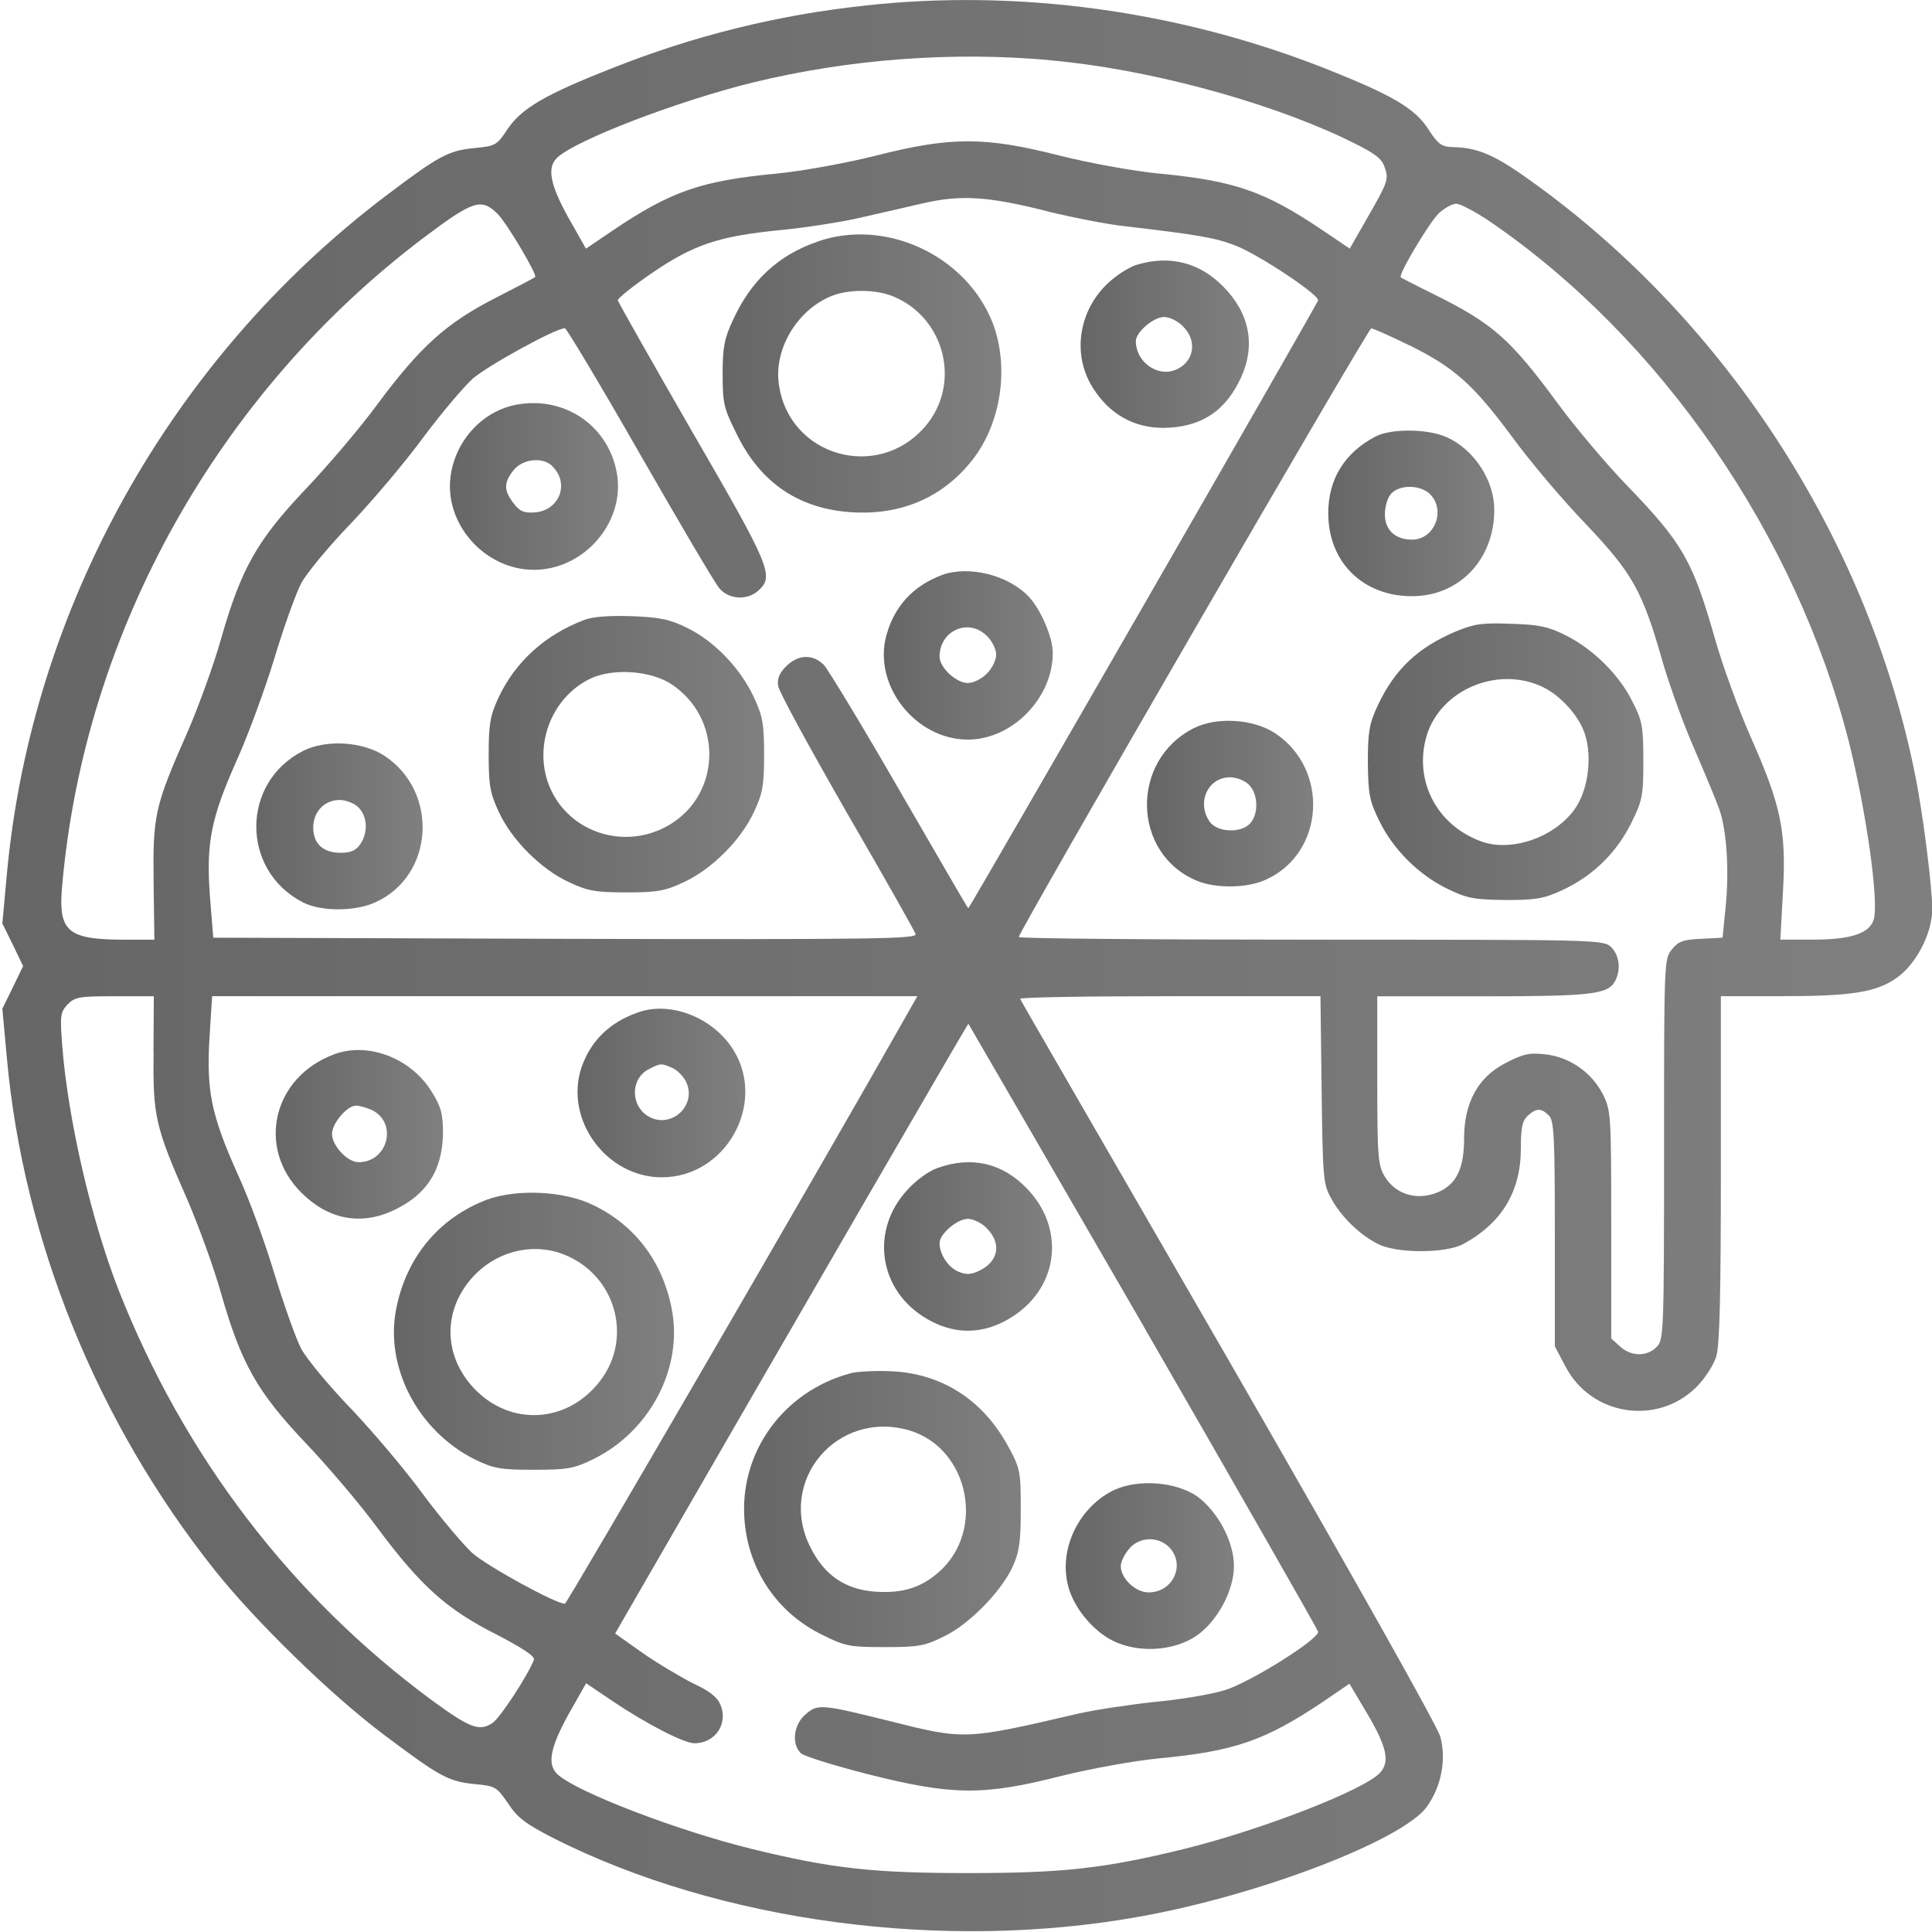
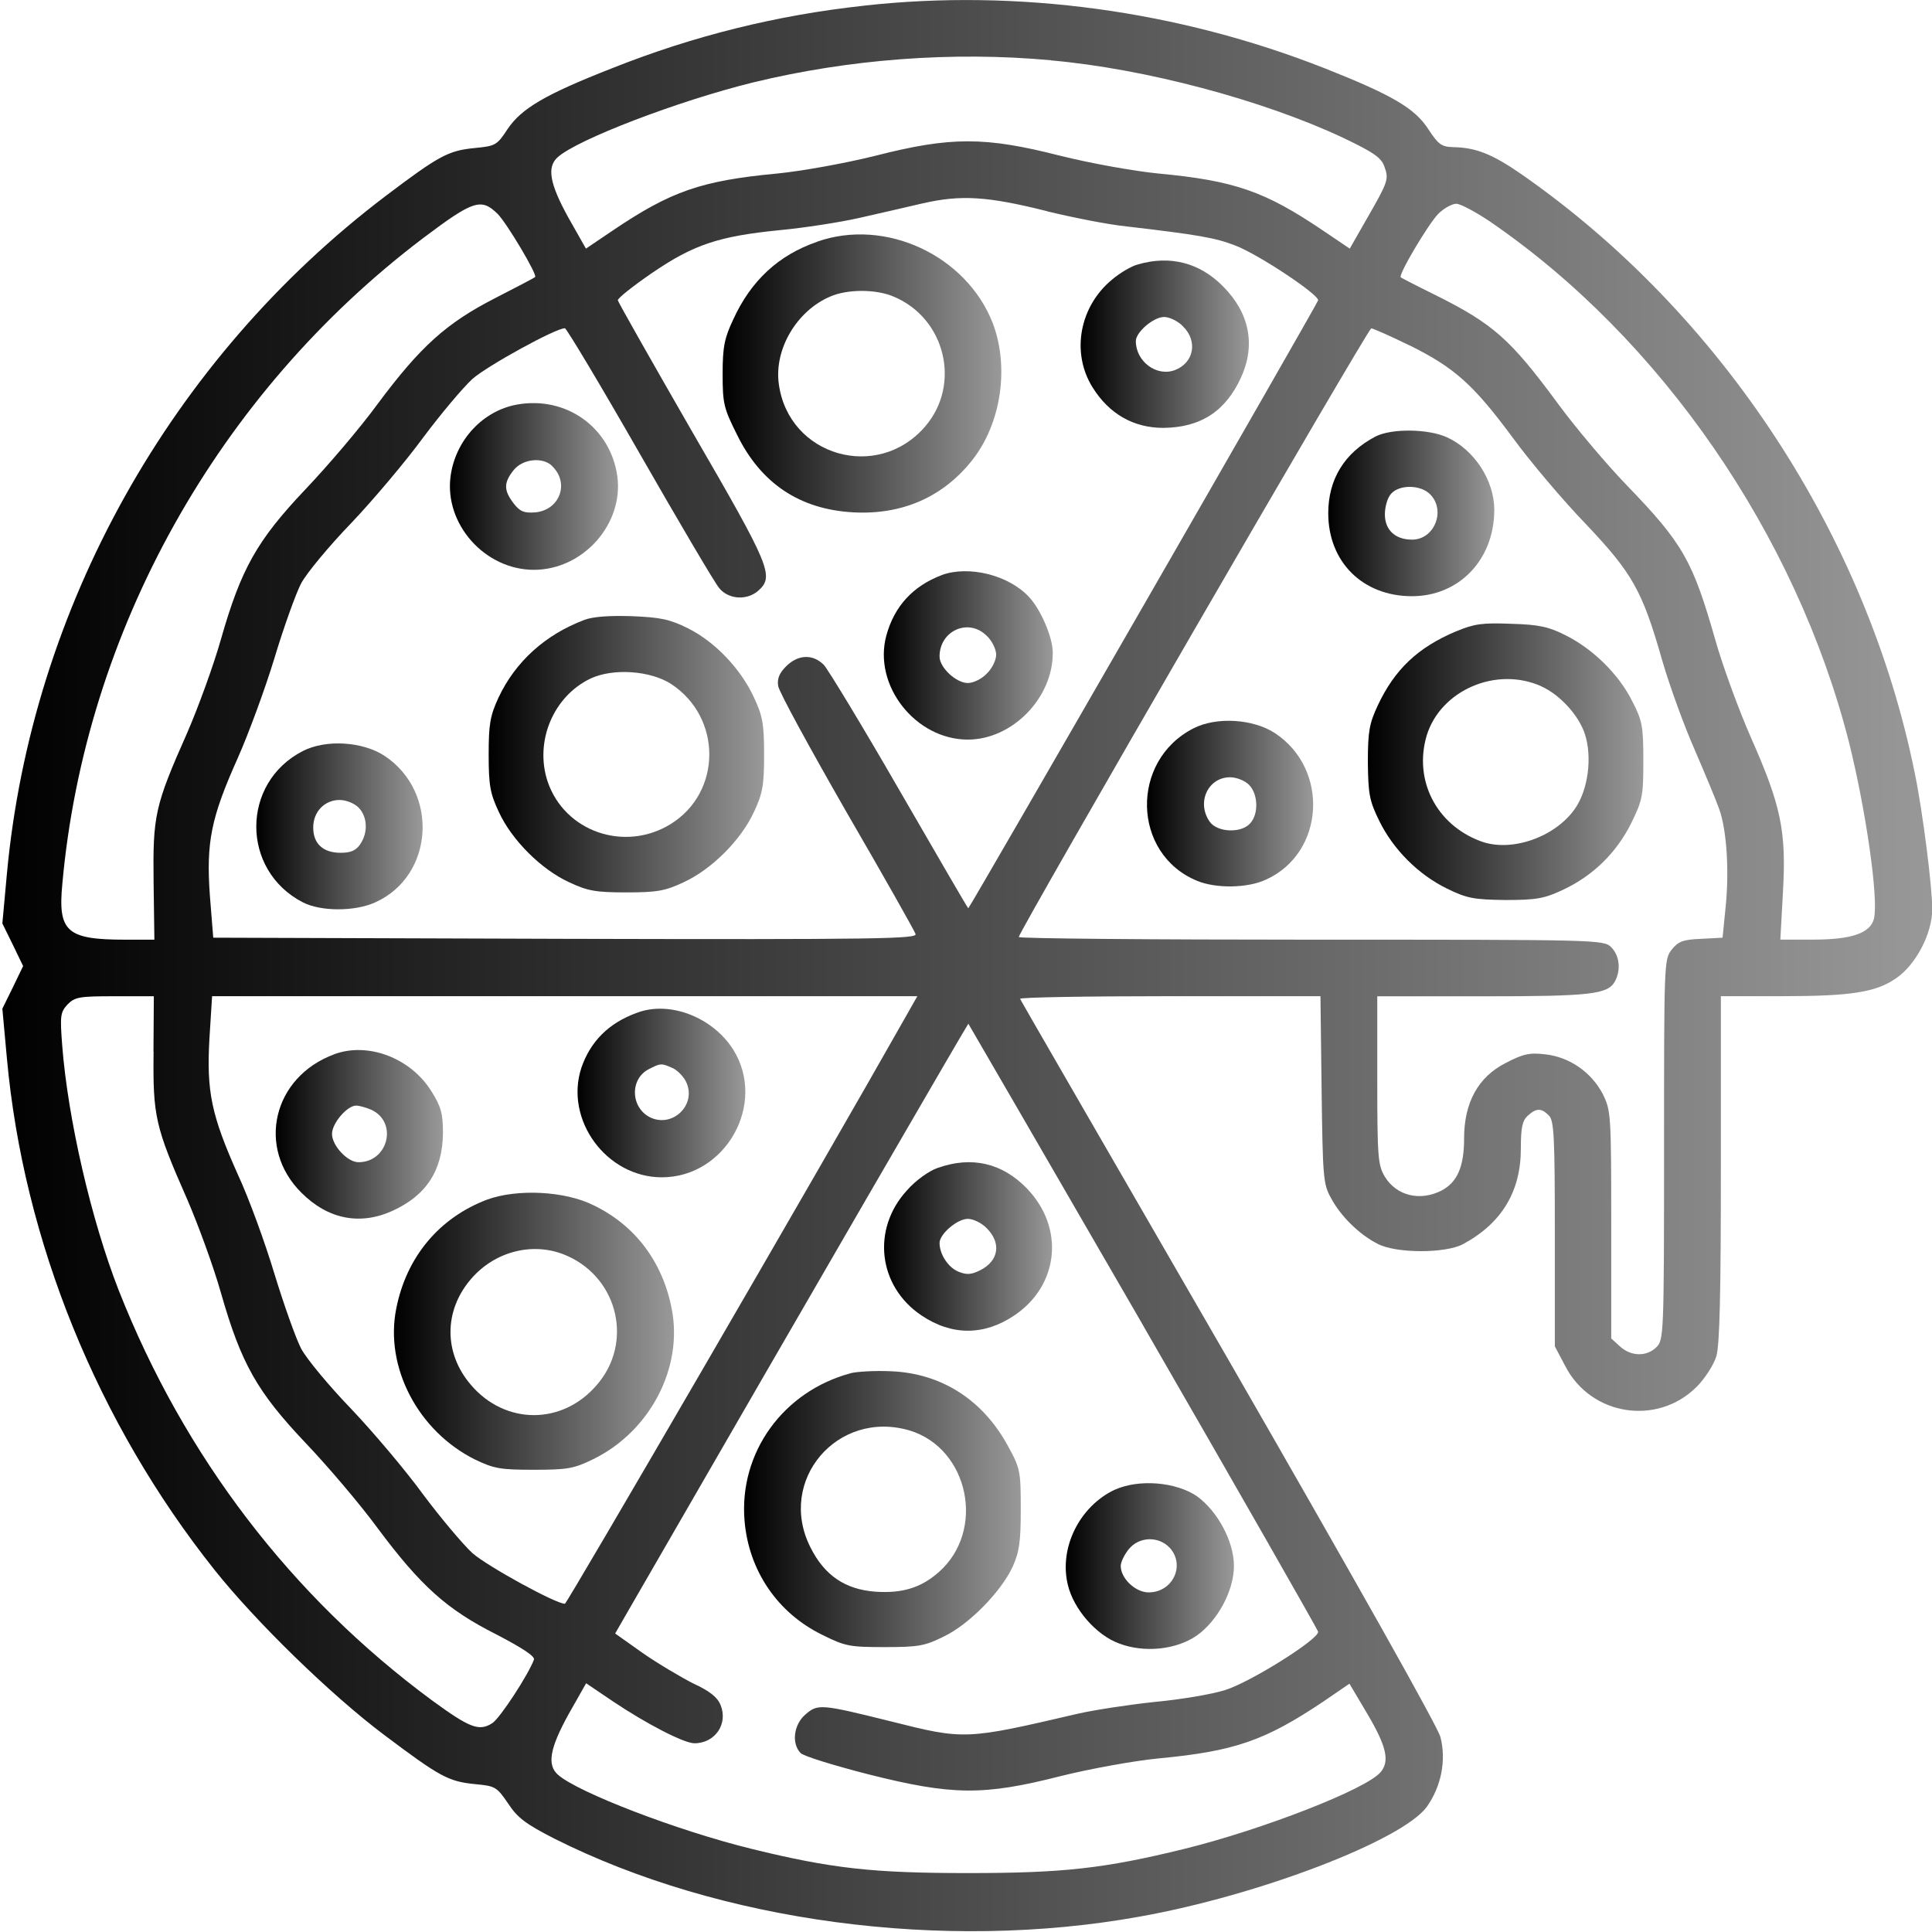
<svg xmlns="http://www.w3.org/2000/svg" version="1.1" width="32" height="32" viewBox="0 0 32 32">
  <linearGradient id="gradient1" x1="100%" y1="0%" x2="0%" y2="0%">
-     <stop offset="0%" style="stop-color: #000000; stop-opacity: .5" />
-     <stop offset="100%" style="stop-color: #0000000; stop-opacity: .6" />
+     <stop offset="0%" style="stop-color: #000000; stop-opacity: .4" />
+     <stop offset="100%" style="stop-color: #0000000; stop-opacity: 1" />
  </linearGradient>
  <path fill="url(#gradient1)" d="M14.313 0.094c-1.444 0.156-2.825 0.5-4.162 1.031-1.119 0.438-1.512 0.669-1.744 1.013-0.175 0.269-0.206 0.281-0.537 0.313-0.444 0.044-0.588 0.119-1.481 0.794-3.563 2.7-5.869 6.831-6.275 11.231l-0.075 0.819 0.175 0.356 0.169 0.35-0.169 0.35-0.175 0.356 0.075 0.819c0.275 3.025 1.5 6.038 3.438 8.475 0.681 0.856 1.925 2.069 2.806 2.731 0.931 0.7 1.069 0.775 1.513 0.819 0.331 0.031 0.356 0.044 0.544 0.319 0.156 0.238 0.287 0.337 0.762 0.581 2.744 1.381 6.45 1.881 9.7 1.294 1.969-0.35 4.35-1.262 4.756-1.819 0.238-0.337 0.325-0.769 0.225-1.156-0.050-0.181-1.394-2.569-3.506-6.238-1.887-3.269-3.444-5.956-3.456-5.988-0.012-0.025 1.1-0.044 2.475-0.044h2.5l0.019 1.544c0.019 1.45 0.025 1.569 0.156 1.8 0.156 0.294 0.462 0.6 0.769 0.756 0.3 0.163 1.131 0.163 1.419 0.006 0.637-0.344 0.956-0.869 0.956-1.581 0-0.35 0.025-0.462 0.113-0.544 0.144-0.131 0.225-0.131 0.35-0.006 0.087 0.081 0.1 0.35 0.1 1.962v1.863l0.175 0.331c0.425 0.819 1.519 0.988 2.169 0.344 0.144-0.144 0.288-0.369 0.331-0.512 0.056-0.188 0.075-1.038 0.075-3.113v-2.85h0.994c1.163 0 1.575-0.063 1.913-0.3 0.325-0.225 0.594-0.738 0.594-1.144 0-0.363-0.156-1.606-0.288-2.244-0.794-3.938-3.206-7.619-6.506-9.919-0.494-0.344-0.769-0.45-1.144-0.456-0.188-0.006-0.244-0.044-0.406-0.294-0.225-0.35-0.6-0.569-1.719-1.012-2.425-0.956-5.088-1.319-7.625-1.038zM17.406 1c1.556 0.137 3.506 0.656 4.837 1.281 0.512 0.244 0.637 0.331 0.688 0.481 0.075 0.206 0.063 0.244-0.3 0.875l-0.275 0.481-0.444-0.3c-0.962-0.65-1.462-0.825-2.725-0.944-0.394-0.038-1.125-0.169-1.625-0.294-1.25-0.319-1.813-0.319-3.063 0-0.5 0.125-1.231 0.256-1.625 0.294-1.262 0.119-1.762 0.294-2.725 0.944l-0.444 0.3-0.294-0.519c-0.306-0.556-0.356-0.831-0.175-0.994 0.325-0.294 1.988-0.931 3.231-1.238 1.588-0.387 3.306-0.519 4.938-0.369zM17.344 3.5c0.413 0.1 1.006 0.219 1.313 0.25 1.181 0.138 1.469 0.188 1.794 0.313 0.375 0.138 1.4 0.819 1.381 0.912-0.006 0.050-5.744 10.019-5.794 10.069-0.006 0.006-0.512-0.869-1.131-1.938-0.619-1.075-1.188-2.012-1.262-2.094-0.181-0.181-0.425-0.175-0.625 0.025-0.113 0.113-0.15 0.206-0.131 0.325 0.012 0.094 0.525 1.031 1.131 2.088 0.613 1.056 1.125 1.963 1.144 2.019 0.037 0.081-0.581 0.094-5.794 0.081l-5.838-0.019-0.056-0.7c-0.063-0.881 0.019-1.287 0.462-2.275 0.175-0.394 0.45-1.137 0.606-1.65 0.156-0.519 0.356-1.075 0.444-1.244 0.094-0.175 0.469-0.625 0.831-1 0.362-0.381 0.9-1.019 1.188-1.412 0.294-0.394 0.662-0.831 0.819-0.975 0.25-0.219 1.387-0.844 1.531-0.838 0.025 0 0.588 0.938 1.238 2.075 0.656 1.144 1.244 2.144 1.319 2.231 0.156 0.188 0.463 0.206 0.65 0.037 0.262-0.238 0.194-0.4-1.1-2.631-0.669-1.162-1.225-2.144-1.231-2.175s0.244-0.231 0.563-0.45c0.694-0.475 1.113-0.612 2.119-0.712 0.406-0.038 1-0.131 1.306-0.2 0.313-0.069 0.787-0.181 1.063-0.244 0.631-0.144 1.069-0.119 2.063 0.131zM8.244 3.544c0.162 0.169 0.662 1.013 0.619 1.044-0.006 0.013-0.313 0.169-0.662 0.35-0.806 0.412-1.237 0.8-1.944 1.75-0.287 0.394-0.831 1.031-1.2 1.419-0.8 0.844-1.063 1.313-1.394 2.469-0.125 0.444-0.381 1.144-0.563 1.563-0.538 1.213-0.569 1.369-0.556 2.469l0.013 0.956h-0.481c-0.969 0-1.119-0.131-1.044-0.919 0.375-4.188 2.581-8.131 5.975-10.7 0.838-0.631 0.963-0.669 1.238-0.4zM24.669 3.663c2.837 1.937 5.081 5.194 5.956 8.631 0.281 1.125 0.494 2.606 0.413 2.925-0.063 0.238-0.369 0.344-1.012 0.344h-0.538l0.044-0.8c0.056-1-0.031-1.419-0.538-2.563-0.2-0.456-0.462-1.175-0.581-1.594-0.375-1.313-0.531-1.6-1.475-2.575-0.331-0.344-0.844-0.95-1.137-1.35-0.788-1.069-1.069-1.319-2.050-1.806-0.294-0.144-0.544-0.275-0.55-0.281-0.044-0.044 0.456-0.881 0.619-1.050 0.094-0.094 0.231-0.169 0.3-0.169s0.313 0.131 0.55 0.288zM23.344 5.719c0.744 0.369 1.056 0.644 1.712 1.531 0.288 0.394 0.831 1.037 1.206 1.425 0.775 0.819 0.938 1.1 1.269 2.262 0.125 0.431 0.369 1.1 0.544 1.494 0.169 0.394 0.35 0.825 0.4 0.969 0.125 0.344 0.169 1.025 0.106 1.631l-0.050 0.5-0.356 0.019c-0.3 0.012-0.381 0.044-0.488 0.181-0.125 0.156-0.125 0.238-0.125 3.306s-0.006 3.156-0.125 3.275c-0.163 0.163-0.425 0.156-0.606-0.012l-0.144-0.131v-1.887c0-1.825-0.006-1.887-0.137-2.156-0.188-0.363-0.55-0.619-0.956-0.663-0.262-0.031-0.369-0.006-0.656 0.144-0.456 0.231-0.688 0.656-0.688 1.25 0 0.469-0.113 0.725-0.375 0.863-0.356 0.181-0.744 0.087-0.938-0.231-0.113-0.188-0.125-0.319-0.125-1.6v-1.387h1.744c1.794 0 2.075-0.031 2.194-0.25 0.1-0.188 0.075-0.425-0.063-0.563-0.125-0.125-0.206-0.125-4.969-0.125-2.663 0-4.844-0.019-4.844-0.044 0-0.088 5.781-10.075 5.838-10.081 0.031 0 0.313 0.125 0.631 0.281zM2.544 17.419c-0.013 1.069 0.025 1.238 0.556 2.444 0.181 0.419 0.438 1.119 0.563 1.563 0.331 1.156 0.594 1.625 1.394 2.469 0.369 0.387 0.912 1.025 1.2 1.419 0.713 0.956 1.144 1.344 1.962 1.756 0.431 0.225 0.644 0.363 0.625 0.419-0.1 0.262-0.563 0.969-0.688 1.050-0.219 0.144-0.375 0.081-1-0.375-2.331-1.719-4.106-4.044-5.188-6.788-0.456-1.163-0.844-2.844-0.938-4.063-0.037-0.488-0.031-0.544 0.087-0.675 0.125-0.125 0.194-0.137 0.781-0.137h0.65l-0.006 0.919zM14.988 16.863c-1.387 2.456-5.594 9.694-5.631 9.7-0.144 0.006-1.281-0.619-1.531-0.837-0.156-0.144-0.525-0.581-0.819-0.975-0.287-0.394-0.825-1.031-1.188-1.413-0.362-0.375-0.737-0.825-0.831-1-0.088-0.169-0.287-0.731-0.444-1.244-0.156-0.519-0.425-1.256-0.606-1.644-0.438-0.981-0.519-1.369-0.469-2.25l0.044-0.7h11.681l-0.206 0.363zM18.938 21.962c1.587 2.75 2.887 5.031 2.894 5.063 0.025 0.119-1.131 0.844-1.544 0.969-0.219 0.069-0.738 0.156-1.15 0.194-0.419 0.044-0.994 0.131-1.275 0.194-1.881 0.438-1.881 0.438-3.125 0.125-1.131-0.281-1.194-0.288-1.394-0.113-0.2 0.169-0.238 0.488-0.081 0.644 0.050 0.050 0.556 0.206 1.119 0.35 1.387 0.35 1.906 0.356 3.181 0.031 0.5-0.125 1.231-0.256 1.625-0.294 1.262-0.119 1.762-0.294 2.725-0.938l0.438-0.3 0.3 0.506c0.313 0.531 0.369 0.775 0.219 0.956-0.225 0.281-1.962 0.956-3.256 1.275-1.325 0.325-2.006 0.4-3.581 0.4s-2.256-0.075-3.581-0.4c-1.225-0.3-2.887-0.938-3.213-1.231-0.181-0.163-0.131-0.438 0.175-0.994l0.294-0.519 0.444 0.3c0.55 0.369 1.175 0.694 1.35 0.694 0.344 0 0.563-0.325 0.431-0.637-0.050-0.125-0.181-0.231-0.456-0.356-0.206-0.106-0.588-0.331-0.838-0.506l-0.45-0.319 0.169-0.294c3.194-5.537 5.675-9.813 5.681-9.806s1.313 2.262 2.9 5.006z" />
  <path fill="url(#gradient1)" d="M13.531 4.006c-0.637 0.219-1.094 0.644-1.387 1.287-0.144 0.306-0.175 0.45-0.175 0.9 0 0.494 0.019 0.569 0.238 1.006 0.394 0.806 1.037 1.238 1.925 1.287 0.806 0.044 1.488-0.25 1.975-0.869 0.475-0.606 0.613-1.531 0.337-2.263-0.438-1.125-1.781-1.75-2.912-1.35zM14.8 4.912c0.856 0.356 1.125 1.45 0.525 2.15-0.787 0.919-2.263 0.494-2.425-0.7-0.081-0.575 0.294-1.212 0.85-1.45 0.287-0.125 0.756-0.125 1.050 0z" />
  <path fill="url(#gradient1)" d="M18.844 4.381c-0.1 0.025-0.294 0.138-0.425 0.25-0.538 0.444-0.681 1.206-0.325 1.781 0.275 0.444 0.681 0.675 1.175 0.675 0.619-0.006 1.031-0.275 1.288-0.838 0.244-0.537 0.137-1.069-0.3-1.506-0.387-0.394-0.881-0.519-1.413-0.362zM19.594 5.406c0.25 0.244 0.181 0.606-0.137 0.725-0.3 0.112-0.644-0.144-0.644-0.481 0-0.15 0.294-0.4 0.469-0.4 0.087 0 0.231 0.069 0.313 0.156z" />
  <path fill="url(#gradient1)" d="M8.569 6.7c-0.569 0.1-1.025 0.588-1.106 1.188-0.106 0.794 0.569 1.55 1.381 1.55s1.488-0.756 1.381-1.55c-0.113-0.806-0.844-1.331-1.656-1.188zM9.15 7.725c0.287 0.281 0.119 0.725-0.287 0.762-0.181 0.012-0.25-0.012-0.356-0.15-0.162-0.213-0.169-0.338 0-0.55 0.15-0.188 0.488-0.225 0.644-0.063z" />
  <path fill="url(#gradient1)" d="M15.6 9.525c-0.481 0.181-0.787 0.519-0.919 1-0.225 0.825 0.481 1.725 1.35 1.725 0.738 0 1.413-0.694 1.406-1.444 0-0.25-0.2-0.713-0.394-0.919-0.337-0.363-0.994-0.525-1.444-0.363zM16.344 10.531c0.087 0.081 0.156 0.225 0.156 0.313s-0.069 0.231-0.156 0.313c-0.081 0.088-0.225 0.156-0.313 0.156-0.194 0-0.469-0.256-0.469-0.438 0-0.431 0.481-0.644 0.781-0.344z" />
  <path fill="url(#gradient1)" d="M9.675 10.269c-0.644 0.244-1.137 0.688-1.419 1.287-0.137 0.3-0.162 0.431-0.162 0.944s0.025 0.644 0.169 0.95c0.213 0.463 0.7 0.95 1.162 1.162 0.306 0.144 0.438 0.169 0.95 0.169s0.644-0.025 0.95-0.169c0.463-0.213 0.95-0.7 1.162-1.162 0.144-0.306 0.169-0.438 0.169-0.95s-0.025-0.644-0.169-0.95c-0.219-0.475-0.65-0.925-1.094-1.144-0.3-0.15-0.456-0.181-0.925-0.2-0.369-0.012-0.644 0.006-0.794 0.063zM11.119 11.331c0.844 0.556 0.838 1.794-0.012 2.319-0.762 0.469-1.756 0.125-2.037-0.706-0.219-0.662 0.094-1.412 0.713-1.706 0.375-0.175 0.994-0.131 1.338 0.094z" />
  <path fill="url(#gradient1)" d="M5.019 12.438c-1.031 0.525-1.031 1.975-0.006 2.506 0.3 0.156 0.869 0.156 1.206 0 0.969-0.438 1.056-1.825 0.15-2.425-0.362-0.238-0.969-0.275-1.35-0.081zM5.938 13.375c0.15 0.15 0.162 0.419 0.025 0.613-0.069 0.1-0.156 0.137-0.319 0.137-0.294 0-0.456-0.15-0.456-0.419 0-0.262 0.188-0.456 0.438-0.456 0.106 0 0.244 0.056 0.313 0.125z" />
  <path fill="url(#gradient1)" d="M22.781 7.231c-0.512 0.269-0.781 0.706-0.781 1.269 0 0.806 0.569 1.375 1.387 1.375 0.781 0 1.363-0.606 1.363-1.431 0-0.487-0.331-0.994-0.781-1.2-0.313-0.144-0.925-0.15-1.188-0.013zM23.688 8.188c0.262 0.262 0.075 0.75-0.3 0.75-0.281 0-0.45-0.162-0.45-0.419 0-0.125 0.044-0.281 0.106-0.344 0.137-0.15 0.481-0.15 0.644 0.012z" />
  <path fill="url(#gradient1)" d="M24.119 10.456c-0.637 0.269-1.019 0.631-1.3 1.231-0.137 0.294-0.163 0.425-0.163 0.938 0.006 0.525 0.025 0.637 0.188 0.969 0.231 0.475 0.65 0.894 1.125 1.125 0.331 0.162 0.444 0.181 0.969 0.188 0.512 0 0.644-0.025 0.95-0.169 0.494-0.231 0.887-0.613 1.131-1.106 0.188-0.381 0.2-0.456 0.2-1.037 0-0.563-0.019-0.662-0.181-0.975-0.219-0.444-0.65-0.869-1.1-1.094-0.281-0.144-0.444-0.181-0.906-0.194-0.481-0.019-0.613 0-0.913 0.125zM25.531 11.369c0.306 0.137 0.619 0.481 0.719 0.787 0.125 0.381 0.056 0.925-0.163 1.238-0.331 0.475-1.063 0.731-1.569 0.537-0.731-0.275-1.106-1.012-0.887-1.75 0.231-0.75 1.156-1.15 1.9-0.813z" />
  <path fill="url(#gradient1)" d="M19.769 12.063c-1.056 0.537-1.019 2.081 0.056 2.525 0.313 0.131 0.837 0.125 1.144-0.019 0.969-0.438 1.056-1.825 0.15-2.425-0.363-0.238-0.969-0.275-1.35-0.081zM20.688 13c0.15 0.15 0.163 0.481 0.019 0.637-0.15 0.169-0.544 0.15-0.669-0.025-0.225-0.319-0.031-0.738 0.337-0.738 0.106 0 0.244 0.056 0.313 0.125z" />
  <path fill="url(#gradient1)" d="M10.55 16.775c-0.469 0.169-0.769 0.475-0.919 0.906-0.287 0.863 0.412 1.819 1.331 1.819 1.056 0 1.738-1.212 1.188-2.106-0.338-0.544-1.056-0.825-1.6-0.619zM11.15 17.694c0.081 0.044 0.188 0.15 0.225 0.25 0.15 0.363-0.231 0.731-0.594 0.569-0.338-0.156-0.356-0.644-0.031-0.806 0.194-0.1 0.206-0.1 0.4-0.012z" />
  <path fill="url(#gradient1)" d="M5.537 17.462c-1.019 0.375-1.294 1.55-0.544 2.294 0.438 0.438 0.969 0.544 1.506 0.3 0.563-0.256 0.831-0.669 0.838-1.288 0-0.319-0.031-0.438-0.188-0.688-0.344-0.556-1.050-0.825-1.612-0.619zM6.15 18.381c0.444 0.206 0.281 0.869-0.213 0.869-0.181 0-0.438-0.275-0.438-0.469 0-0.175 0.25-0.469 0.4-0.469 0.050 0 0.162 0.031 0.25 0.069z" />
  <path fill="url(#gradient1)" d="M8.069 19.869c-0.794 0.3-1.338 0.95-1.506 1.806-0.194 0.969 0.362 2.031 1.306 2.5 0.313 0.15 0.419 0.169 0.975 0.169s0.662-0.019 0.981-0.175c0.944-0.462 1.494-1.519 1.3-2.494-0.15-0.775-0.606-1.381-1.294-1.712-0.475-0.238-1.262-0.275-1.762-0.094zM9.406 20.806c0.838 0.381 1.081 1.438 0.481 2.131-0.569 0.669-1.519 0.669-2.088 0-0.45-0.525-0.45-1.225 0-1.75 0.406-0.475 1.063-0.631 1.606-0.381z" />
  <path fill="url(#gradient1)" d="M15.531 19.344c-0.144 0.050-0.363 0.206-0.506 0.369-0.594 0.644-0.481 1.594 0.238 2.075 0.5 0.337 1.037 0.337 1.537 0 0.744-0.5 0.837-1.456 0.206-2.106-0.406-0.419-0.913-0.538-1.475-0.337zM16.344 20.344c0.244 0.244 0.2 0.538-0.106 0.694-0.15 0.075-0.225 0.081-0.363 0.025-0.169-0.069-0.313-0.288-0.313-0.475 0-0.15 0.294-0.4 0.469-0.4 0.087 0 0.231 0.069 0.313 0.156z" />
  <path fill="url(#gradient1)" d="M14.094 22.744c-1.125 0.3-1.856 1.319-1.762 2.444 0.069 0.825 0.544 1.525 1.281 1.887 0.387 0.194 0.463 0.206 1.044 0.206 0.556 0 0.662-0.019 0.975-0.175 0.419-0.2 0.944-0.738 1.138-1.15 0.113-0.25 0.137-0.413 0.137-0.956 0-0.625-0.006-0.675-0.212-1.050-0.419-0.769-1.106-1.206-1.944-1.238-0.256-0.012-0.55 0.006-0.656 0.031zM15.069 23.694c0.981 0.3 1.263 1.663 0.475 2.35-0.294 0.256-0.6 0.35-1.050 0.319-0.494-0.038-0.838-0.269-1.069-0.731-0.563-1.106 0.444-2.294 1.644-1.938z" />
  <path fill="url(#gradient1)" d="M18.462 24.675c-0.581 0.275-0.925 0.962-0.775 1.575 0.094 0.4 0.469 0.831 0.844 0.969 0.419 0.163 0.956 0.106 1.294-0.131 0.344-0.244 0.613-0.744 0.613-1.15s-0.269-0.906-0.613-1.156c-0.35-0.238-0.962-0.288-1.363-0.106zM19.375 25.637c0.262 0.288 0.050 0.738-0.35 0.738-0.219 0-0.462-0.231-0.462-0.438 0-0.063 0.056-0.181 0.131-0.275 0.169-0.212 0.494-0.225 0.681-0.025z" />
</svg>
